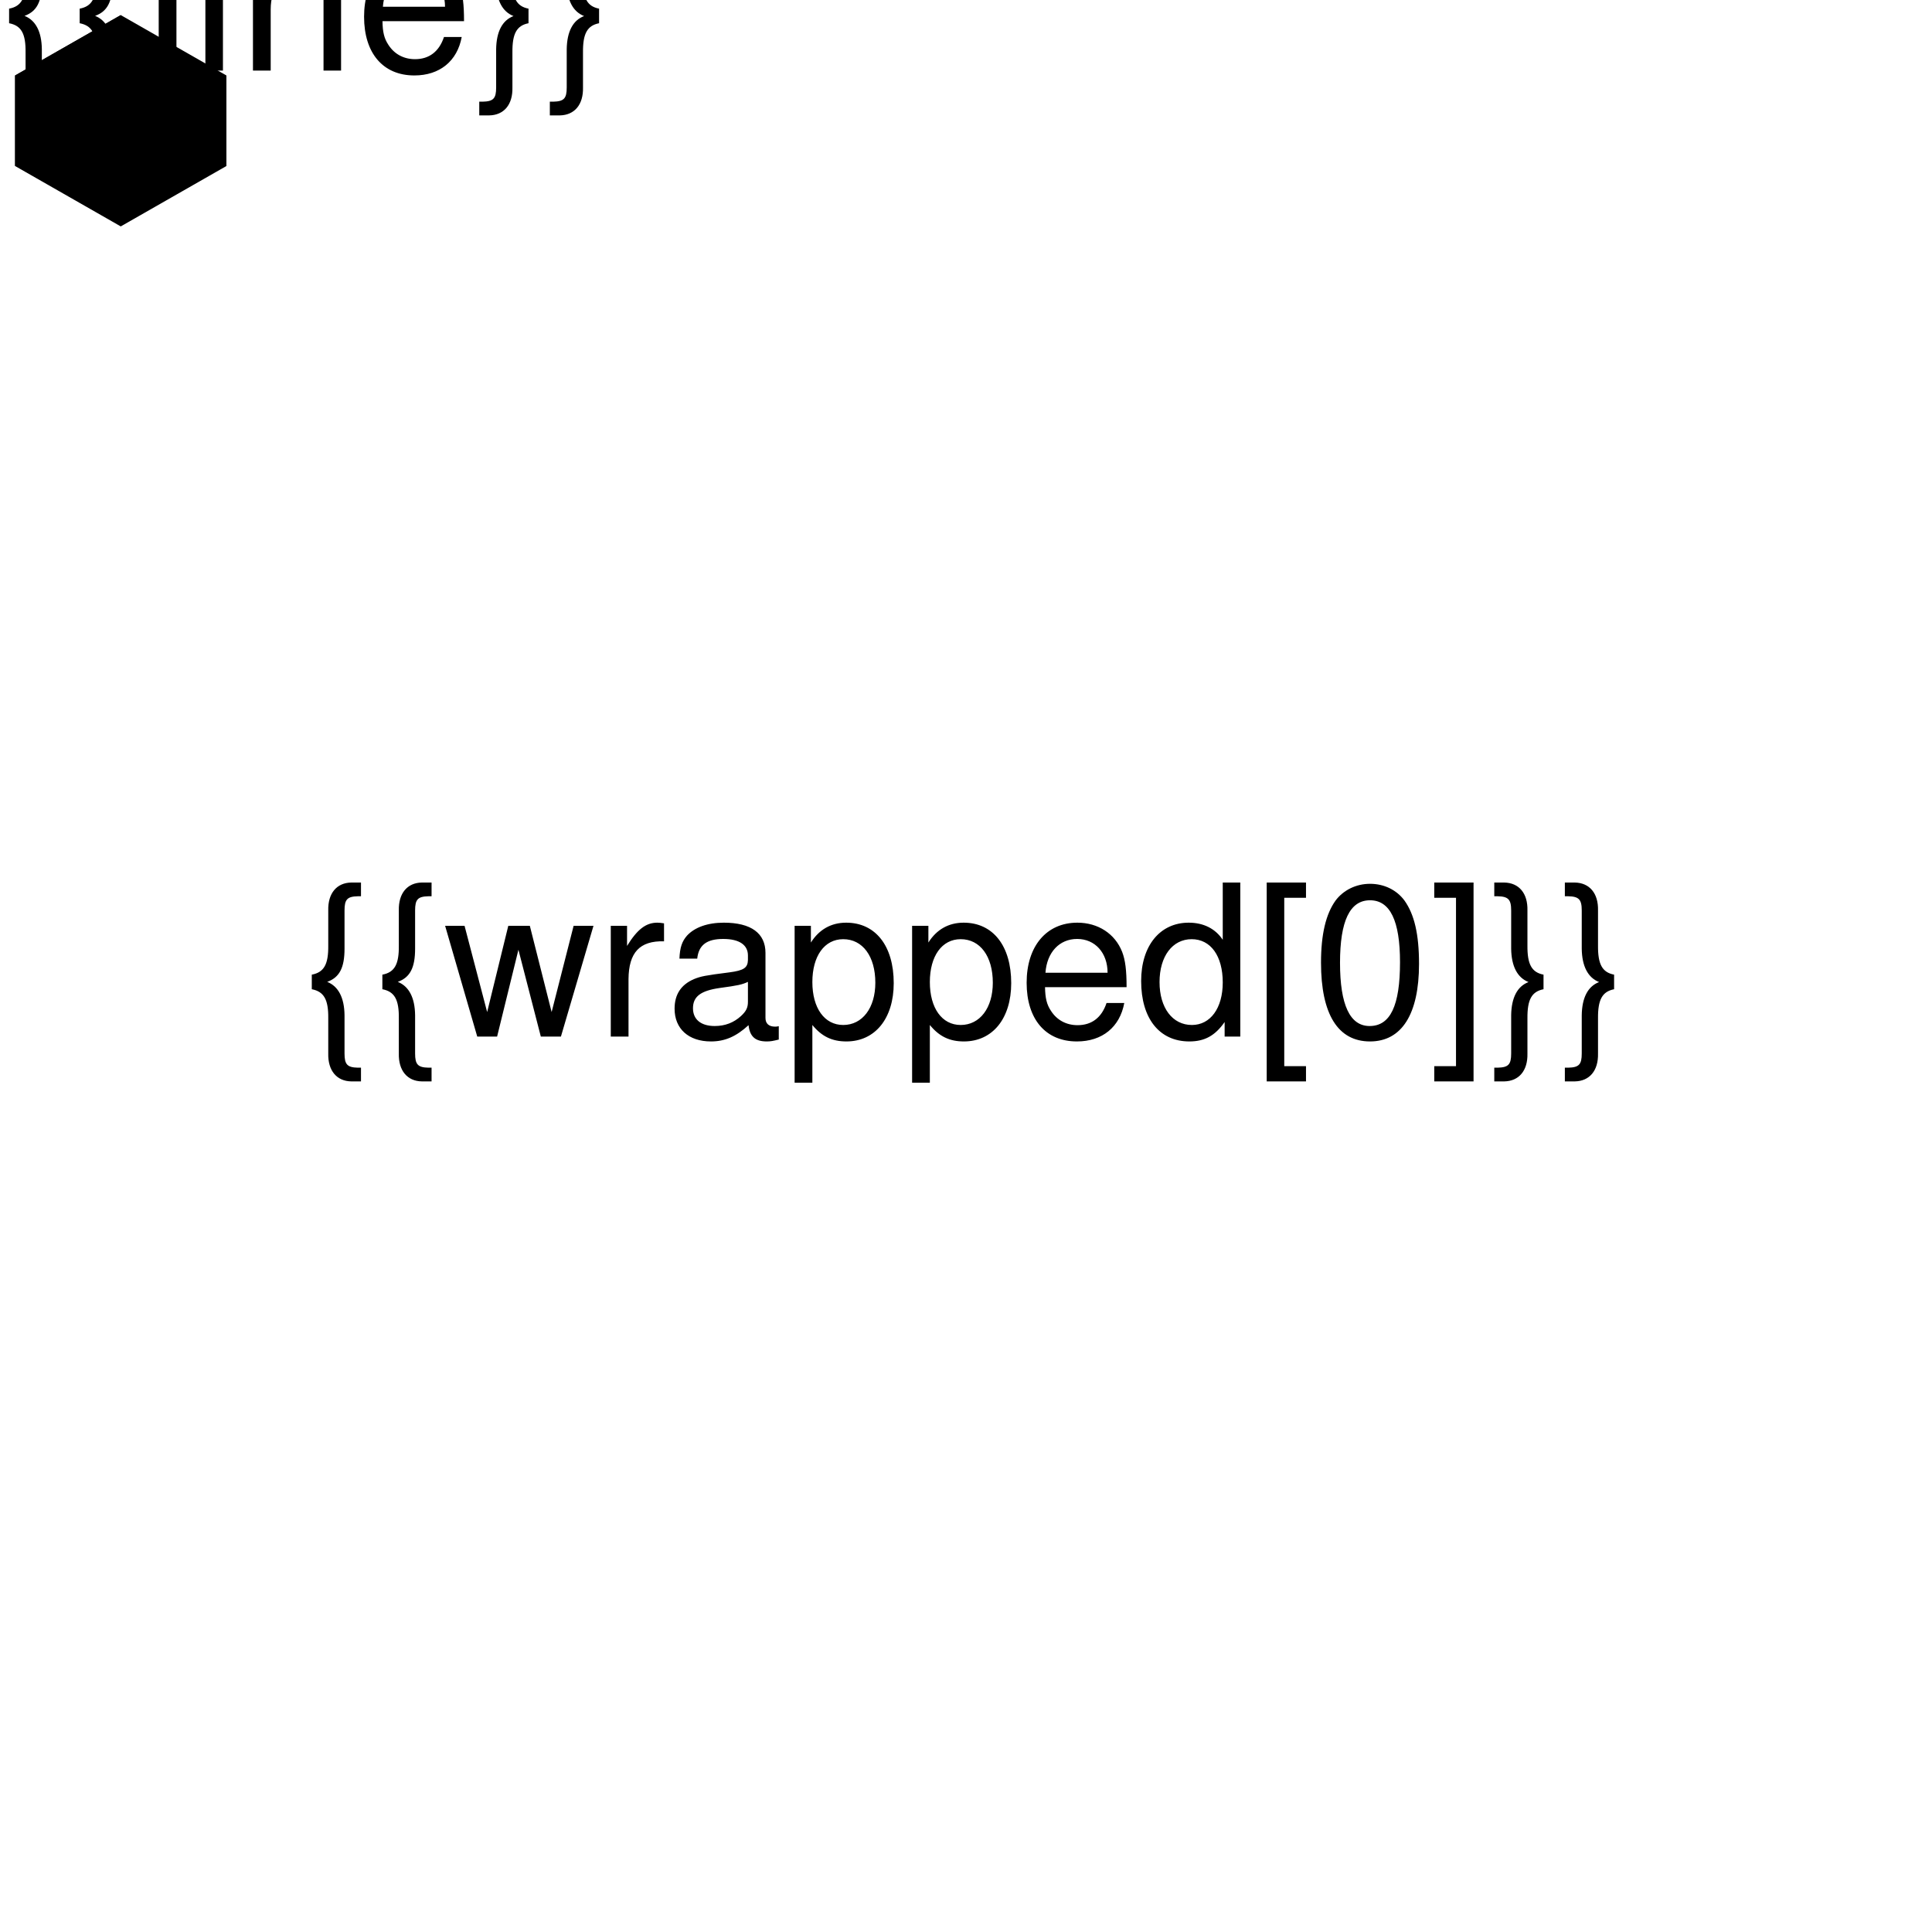
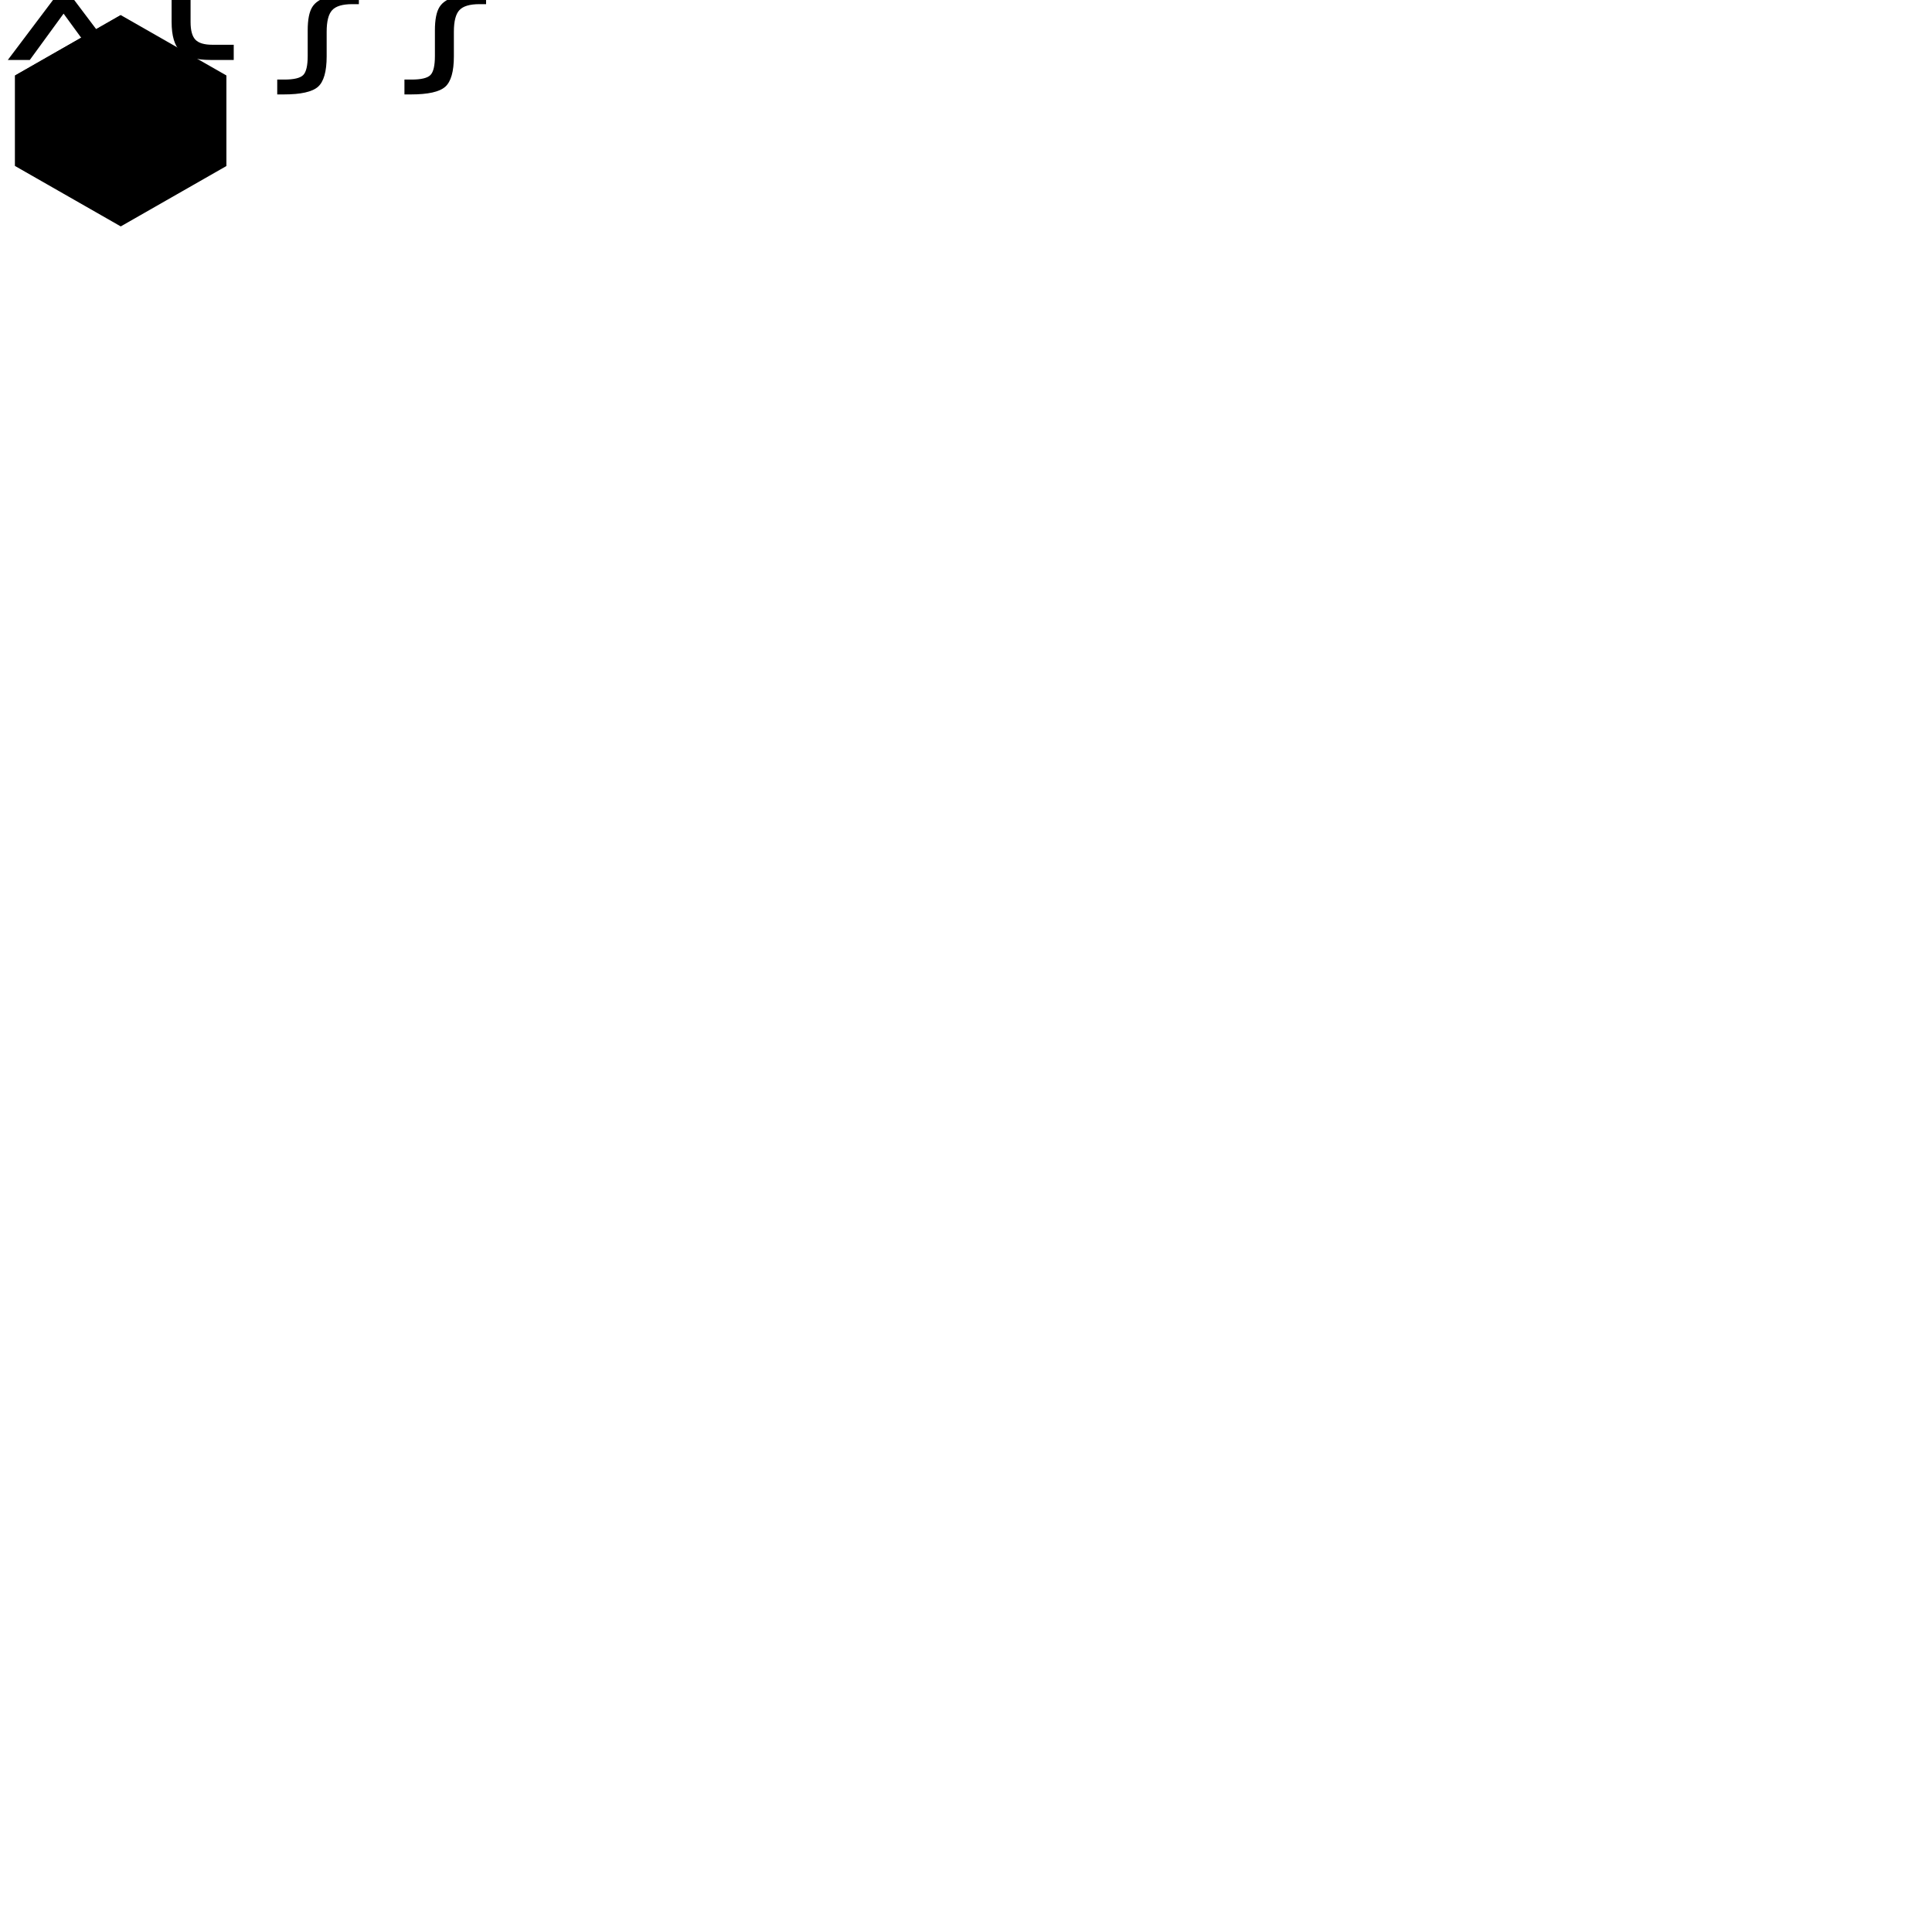
<svg xmlns="http://www.w3.org/2000/svg" xmlns:xlink="http://www.w3.org/1999/xlink" viewBox="0 0 640 640">
  <style>
        .poem {
-             font: 70px Helvetica;
+             font: 70px monospace;
            dominant-baseline: middle;
+             text-anchor: middle;
        }
        .onelinepoem {
-             font: 70px Helvetica;
+             font: 70px monospace;
            text-anchor: middle;
            dominant-baseline: middle;
        }
        .lighthex {
            fill: {{lightcolor}};
        }
        .darkhex {
            fill: {{darkcolor}};
        }
    </style>
  <defs>
    <g id="icon">
      <polygon points="40,5 75,25 75,55 40,75 5,55 5,25" class="darkhex" />
      <polygon points="40,5 40,15 15,31 15,47, 5,55, 5,25" class="lighthex" />
    </g>
  </defs>
    {% for char in hash -%}
        {%- if char == 56 -%}
-             <use x="{{(loop.index % 8) * 80}}" y="{{(loop.index // 8) * 80}}" xlink:href="#icon" />
+             <use x="{{(loop.index0 % 8) * 80}}" y="{{(loop.index0 // 8) * 80}}" xlink:href="#icon" />
        {% endif %}
    {%- endfor %}
-     {% if wrapped|length == 1 %}
-         <text class="onelinepoem" x="320" y="320">{{wrapped[0]}}</text>
-     {% else %}
-         {% for line in wrapped %}
-             <text class="poem" x="0" y="{{(loop.index - 1) * 80 + 40}}">{{line}}</text>
-         {% endfor %}
-     {% endif %}
+     <text class="poem" x="{% for char in text %}{{(loop.index0 % 8) * 80 + 40}} {% endfor %}" y="{% for char in text %}{{(loop.index0 // 8) * 80 + 40}} {% endfor %}">
+         {{text}}
+     </text>
</svg>
